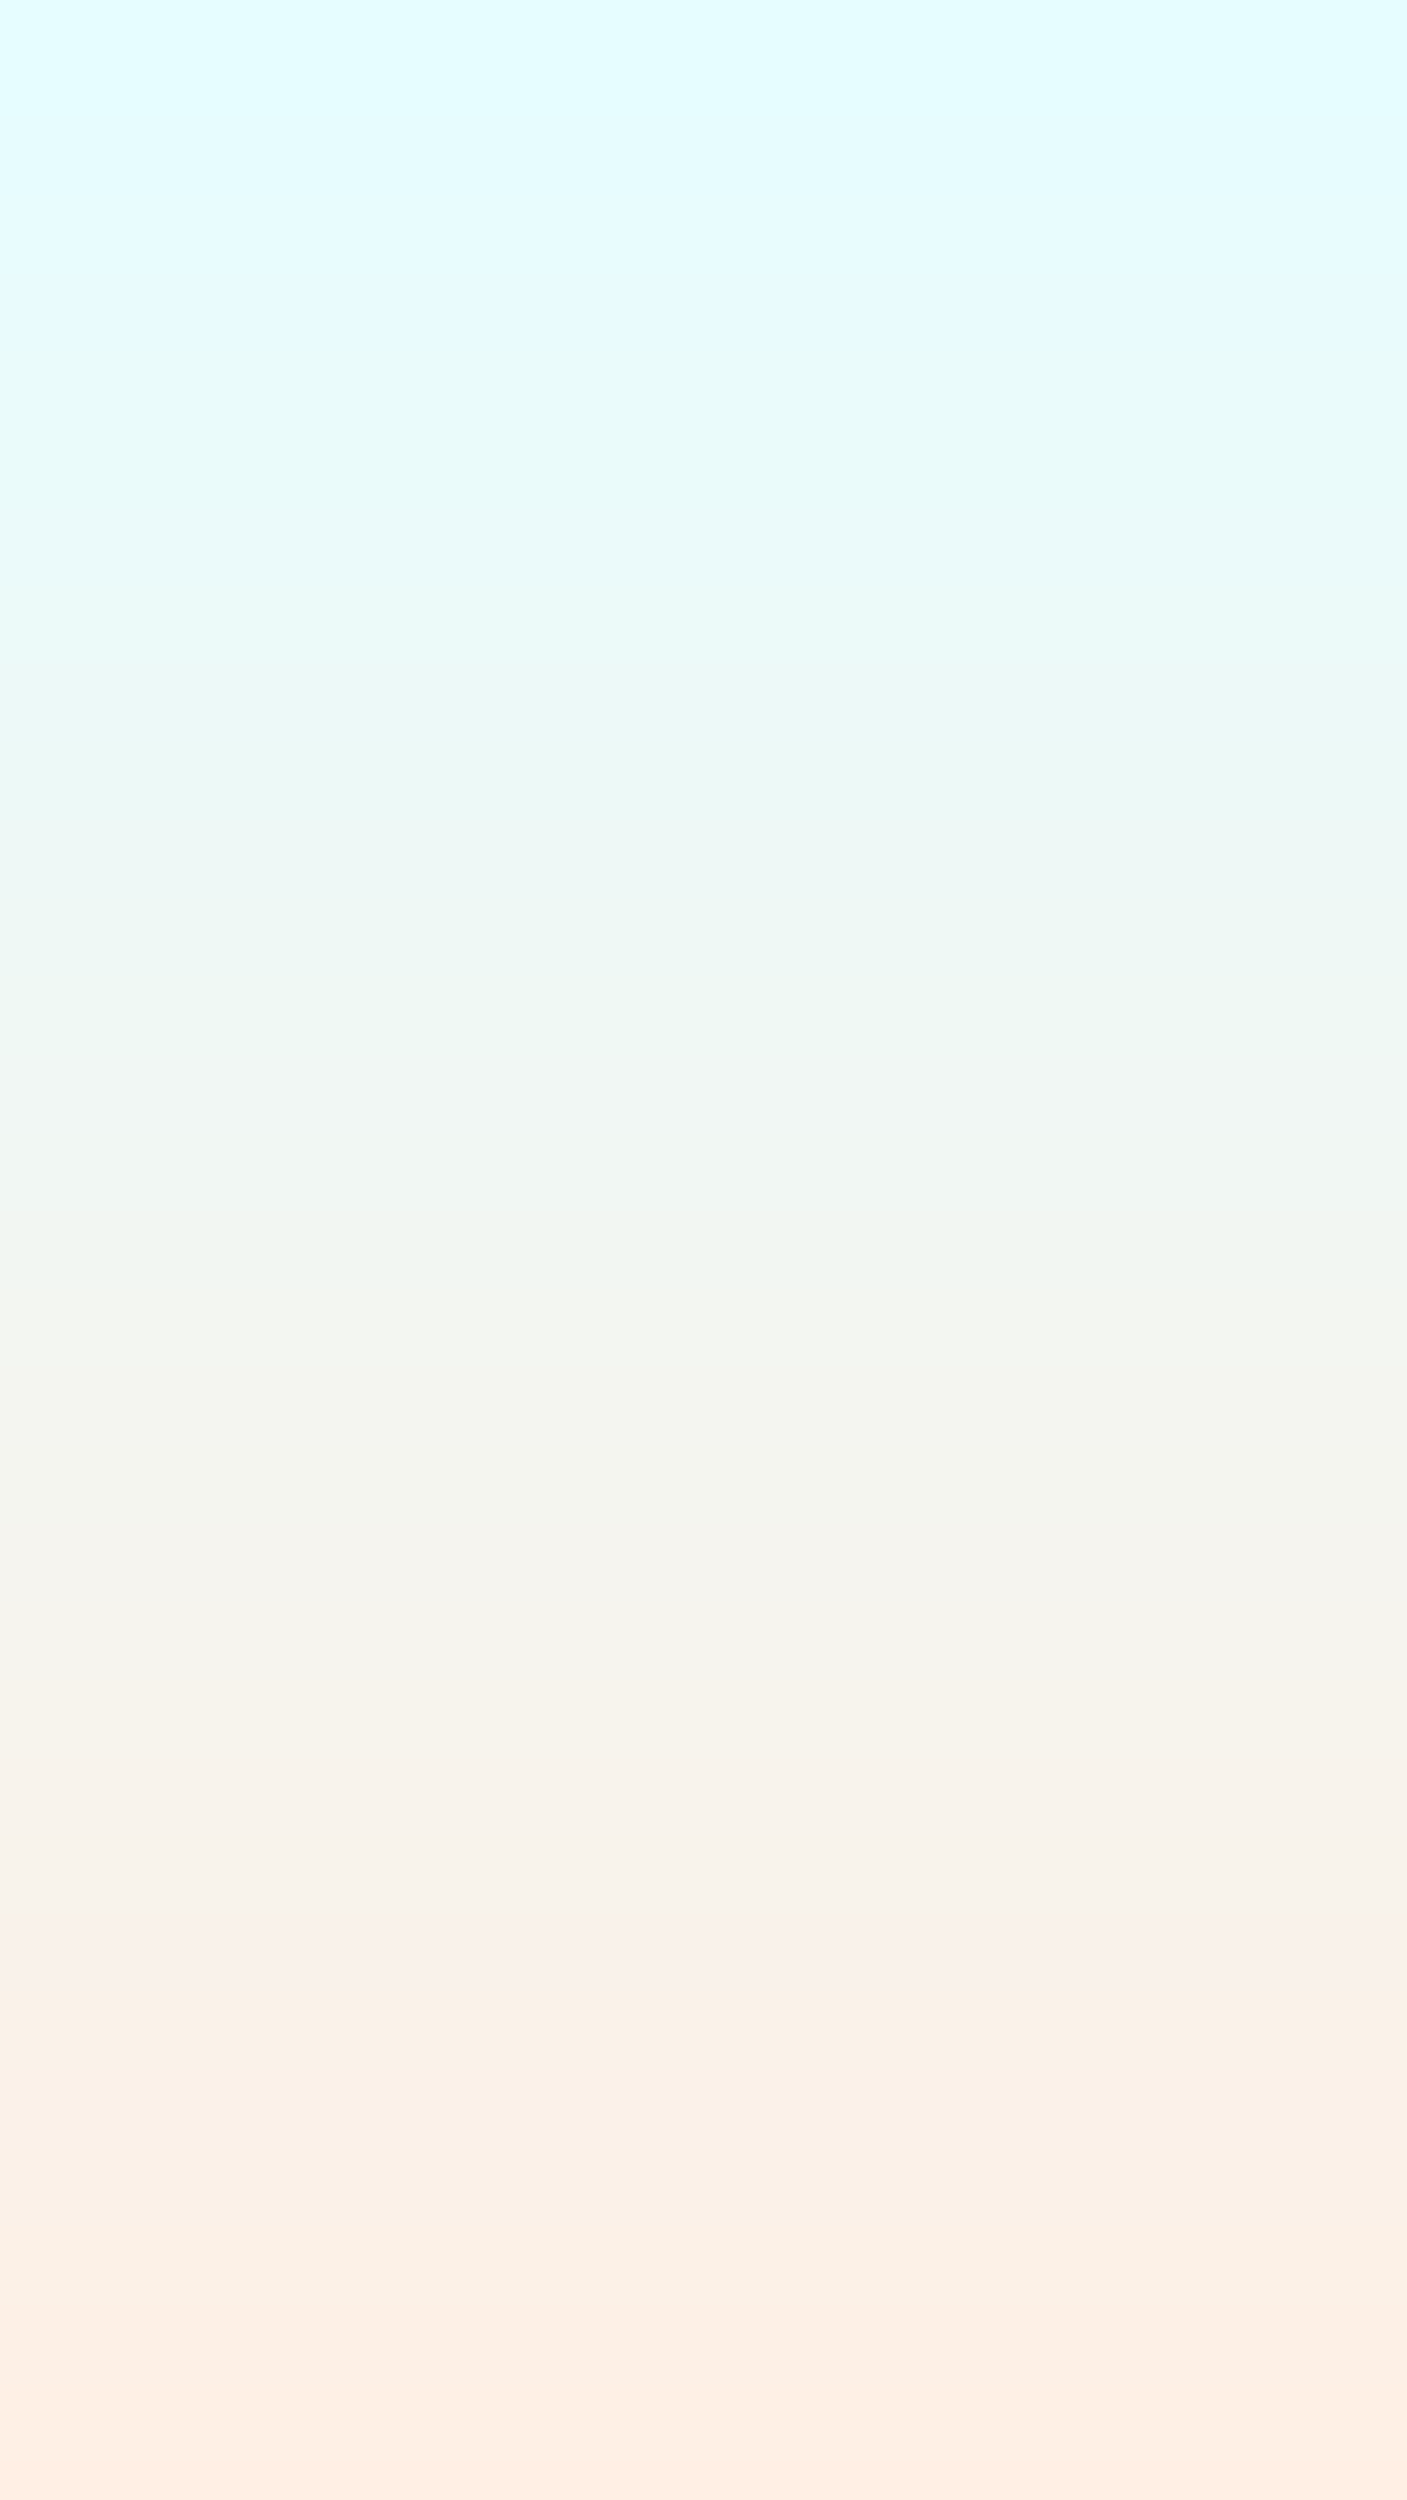
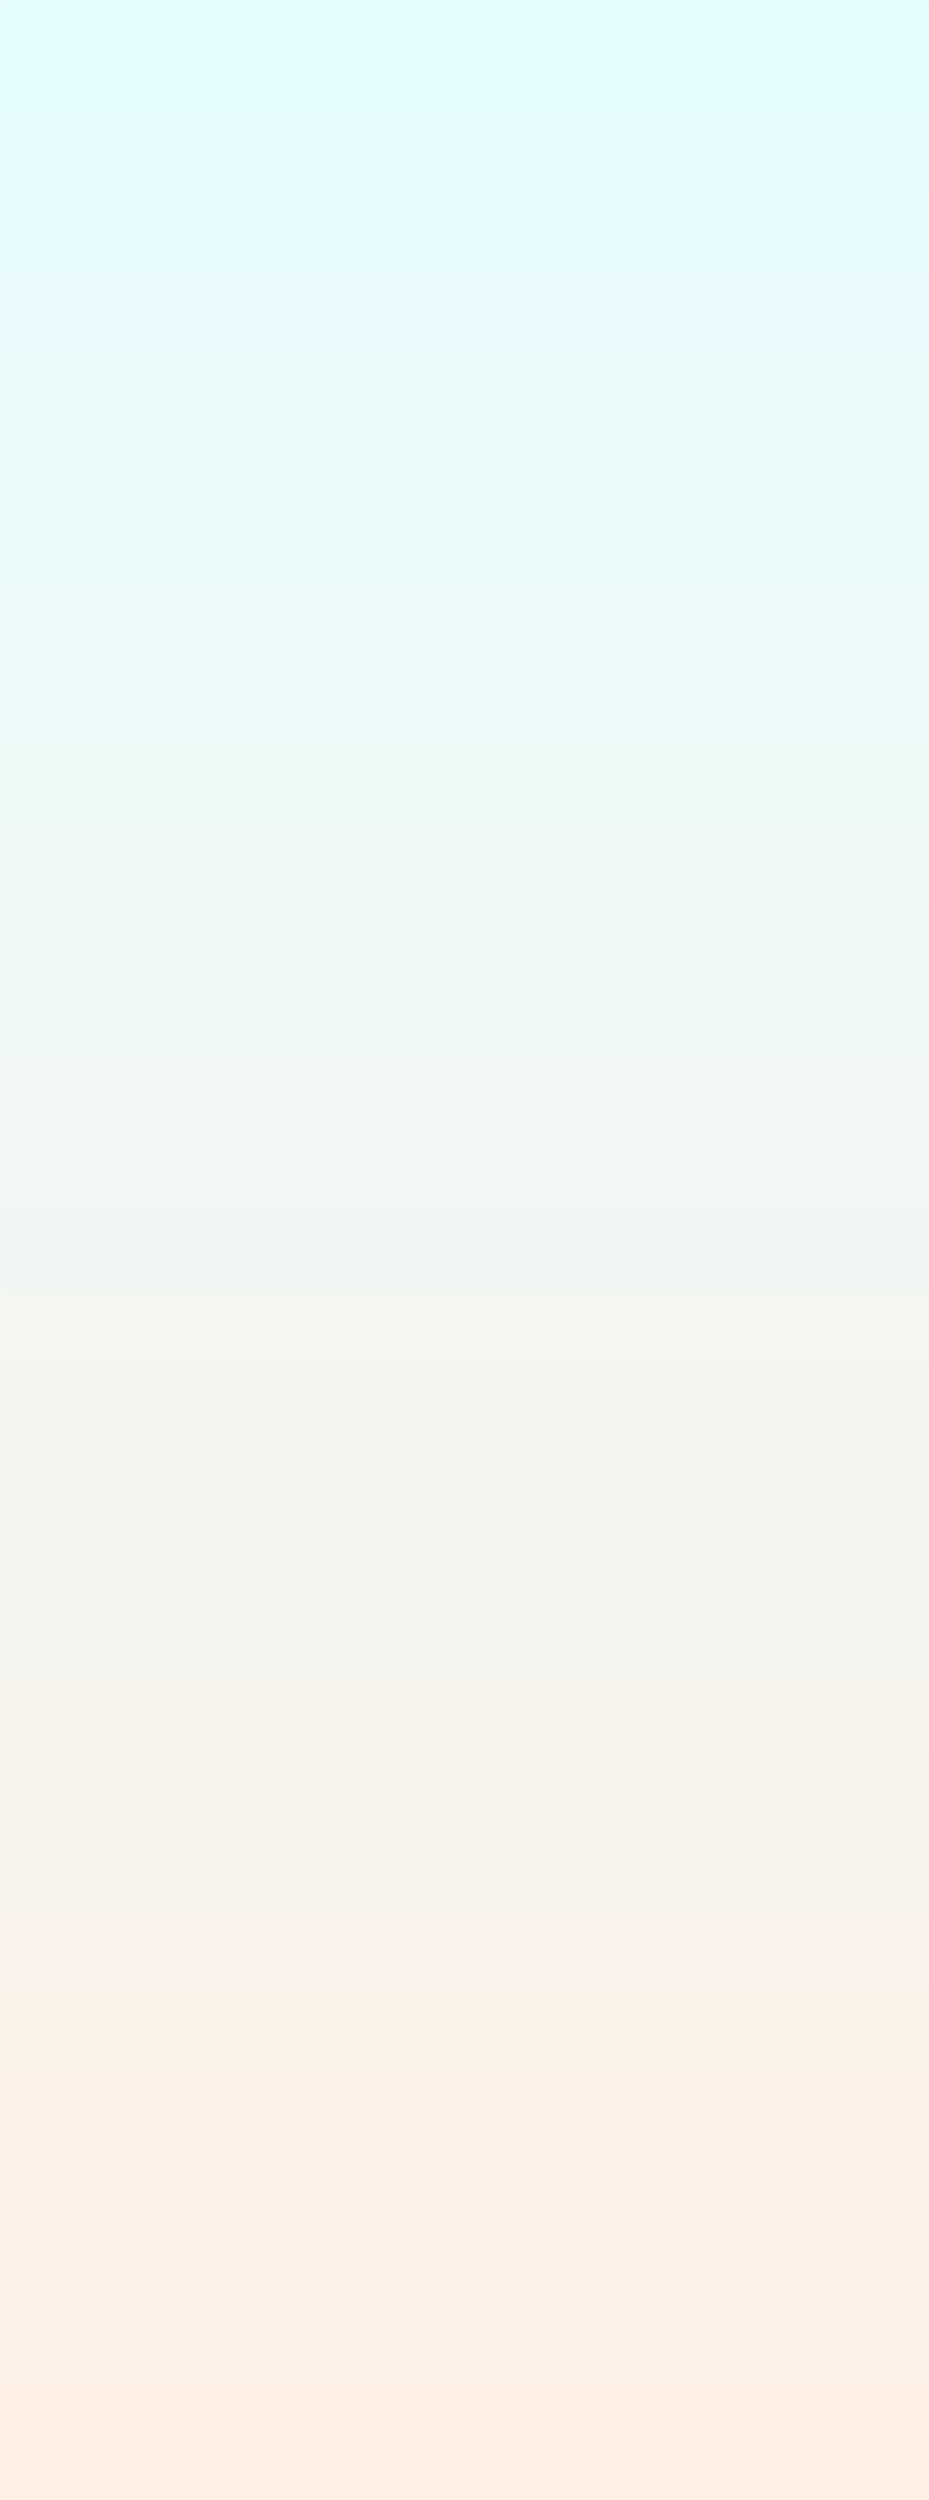
- <svg xmlns="http://www.w3.org/2000/svg" width="1080" zoomAndPan="magnify" viewBox="0 0 810 1440" height="1920" preserveAspectRatio="xMidYMid meet" version="1.0">
+ <svg xmlns="http://www.w3.org/2000/svg" width="1300" zoomAndPan="magnify" viewBox="0 0 974.88 2625" height="3500" preserveAspectRatio="xMidYMid meet" version="1.0">
  <defs>
-     <linearGradient x1="540" gradientTransform="matrix(0.75, 0, 0, 0.75, 0.0000182812, -0.00002)" y1="0" x2="540" gradientUnits="userSpaceOnUse" y2="1920" id="94ba1e4bbc">
-       <stop stop-opacity="1" stop-color="rgb(90.199%, 99.219%, 99.998%)" offset="0" />
+     <clipPath id="a781a92da2">
+       <path d="M 0 0.16 L 974.762 0.16 L 974.762 2624.836 L 0 2624.836 Z M 0 0.16 " clip-rule="nonzero" />
+     </clipPath>
+     <linearGradient x1="650" gradientTransform="matrix(0.749908, 0, 0, 0.749908, 0, 0.16148)" y1="0" x2="650" gradientUnits="userSpaceOnUse" y2="3500" id="e4d6d5661d">
+       <stop stop-opacity="1" stop-color="rgb(90.199%, 99.219%, 100%)" offset="0" />
      <stop stop-opacity="1" stop-color="rgb(90.352%, 99.133%, 99.834%)" offset="0.031" />
      <stop stop-opacity="1" stop-color="rgb(90.659%, 98.961%, 99.503%)" offset="0.062" />
      <stop stop-opacity="1" stop-color="rgb(90.964%, 98.79%, 99.171%)" offset="0.094" />
      <stop stop-opacity="1" stop-color="rgb(91.27%, 98.619%, 98.84%)" offset="0.125" />
      <stop stop-opacity="1" stop-color="rgb(91.577%, 98.447%, 98.509%)" offset="0.156" />
      <stop stop-opacity="1" stop-color="rgb(91.882%, 98.276%, 98.178%)" offset="0.188" />
      <stop stop-opacity="1" stop-color="rgb(92.189%, 98.103%, 97.847%)" offset="0.219" />
      <stop stop-opacity="1" stop-color="rgb(92.496%, 97.932%, 97.516%)" offset="0.25" />
      <stop stop-opacity="1" stop-color="rgb(92.802%, 97.76%, 97.186%)" offset="0.281" />
      <stop stop-opacity="1" stop-color="rgb(93.108%, 97.589%, 96.855%)" offset="0.312" />
      <stop stop-opacity="1" stop-color="rgb(93.414%, 97.418%, 96.524%)" offset="0.344" />
      <stop stop-opacity="1" stop-color="rgb(93.721%, 97.246%, 96.193%)" offset="0.375" />
      <stop stop-opacity="1" stop-color="rgb(94.026%, 97.075%, 95.862%)" offset="0.406" />
      <stop stop-opacity="1" stop-color="rgb(94.333%, 96.902%, 95.531%)" offset="0.438" />
      <stop stop-opacity="1" stop-color="rgb(94.64%, 96.732%, 95.2%)" offset="0.469" />
      <stop stop-opacity="1" stop-color="rgb(94.946%, 96.559%, 94.868%)" offset="0.5" />
      <stop stop-opacity="1" stop-color="rgb(95.251%, 96.388%, 94.537%)" offset="0.531" />
      <stop stop-opacity="1" stop-color="rgb(95.558%, 96.216%, 94.208%)" offset="0.562" />
      <stop stop-opacity="1" stop-color="rgb(95.865%, 96.045%, 93.877%)" offset="0.594" />
      <stop stop-opacity="1" stop-color="rgb(96.17%, 95.874%, 93.546%)" offset="0.625" />
      <stop stop-opacity="1" stop-color="rgb(96.477%, 95.702%, 93.214%)" offset="0.656" />
      <stop stop-opacity="1" stop-color="rgb(96.783%, 95.531%, 92.883%)" offset="0.688" />
      <stop stop-opacity="1" stop-color="rgb(97.089%, 95.358%, 92.552%)" offset="0.719" />
      <stop stop-opacity="1" stop-color="rgb(97.395%, 95.187%, 92.221%)" offset="0.75" />
      <stop stop-opacity="1" stop-color="rgb(97.702%, 95.015%, 91.89%)" offset="0.781" />
      <stop stop-opacity="1" stop-color="rgb(98.009%, 94.844%, 91.56%)" offset="0.812" />
      <stop stop-opacity="1" stop-color="rgb(98.314%, 94.673%, 91.229%)" offset="0.844" />
      <stop stop-opacity="1" stop-color="rgb(98.621%, 94.501%, 90.898%)" offset="0.875" />
      <stop stop-opacity="1" stop-color="rgb(98.927%, 94.33%, 90.567%)" offset="0.906" />
      <stop stop-opacity="1" stop-color="rgb(99.232%, 94.157%, 90.236%)" offset="0.938" />
      <stop stop-opacity="1" stop-color="rgb(99.539%, 93.987%, 89.905%)" offset="0.969" />
      <stop stop-opacity="1" stop-color="rgb(99.846%, 93.814%, 89.574%)" offset="1" />
    </linearGradient>
  </defs>
-   <rect x="-81" width="972" fill="#ffffff" y="-144" height="1728" fill-opacity="1" />
-   <rect x="-81" fill="url(#94ba1e4bbc)" width="972" y="-144" height="1728" />
+   <g clip-path="url(#a781a92da2)">
+     <path fill="#ffffff" d="M 0 0.16 L 974.879 0.16 L 974.879 2624.84 L 0 2624.84 Z M 0 0.16 " fill-opacity="1" fill-rule="nonzero" />
+     <path fill="url(#e4d6d5661d)" d="M 0 0.16 L 0 2624.84 L 974.762 2624.84 L 974.762 0.16 Z M 0 0.16 " fill-rule="nonzero" />
+   </g>
</svg>
